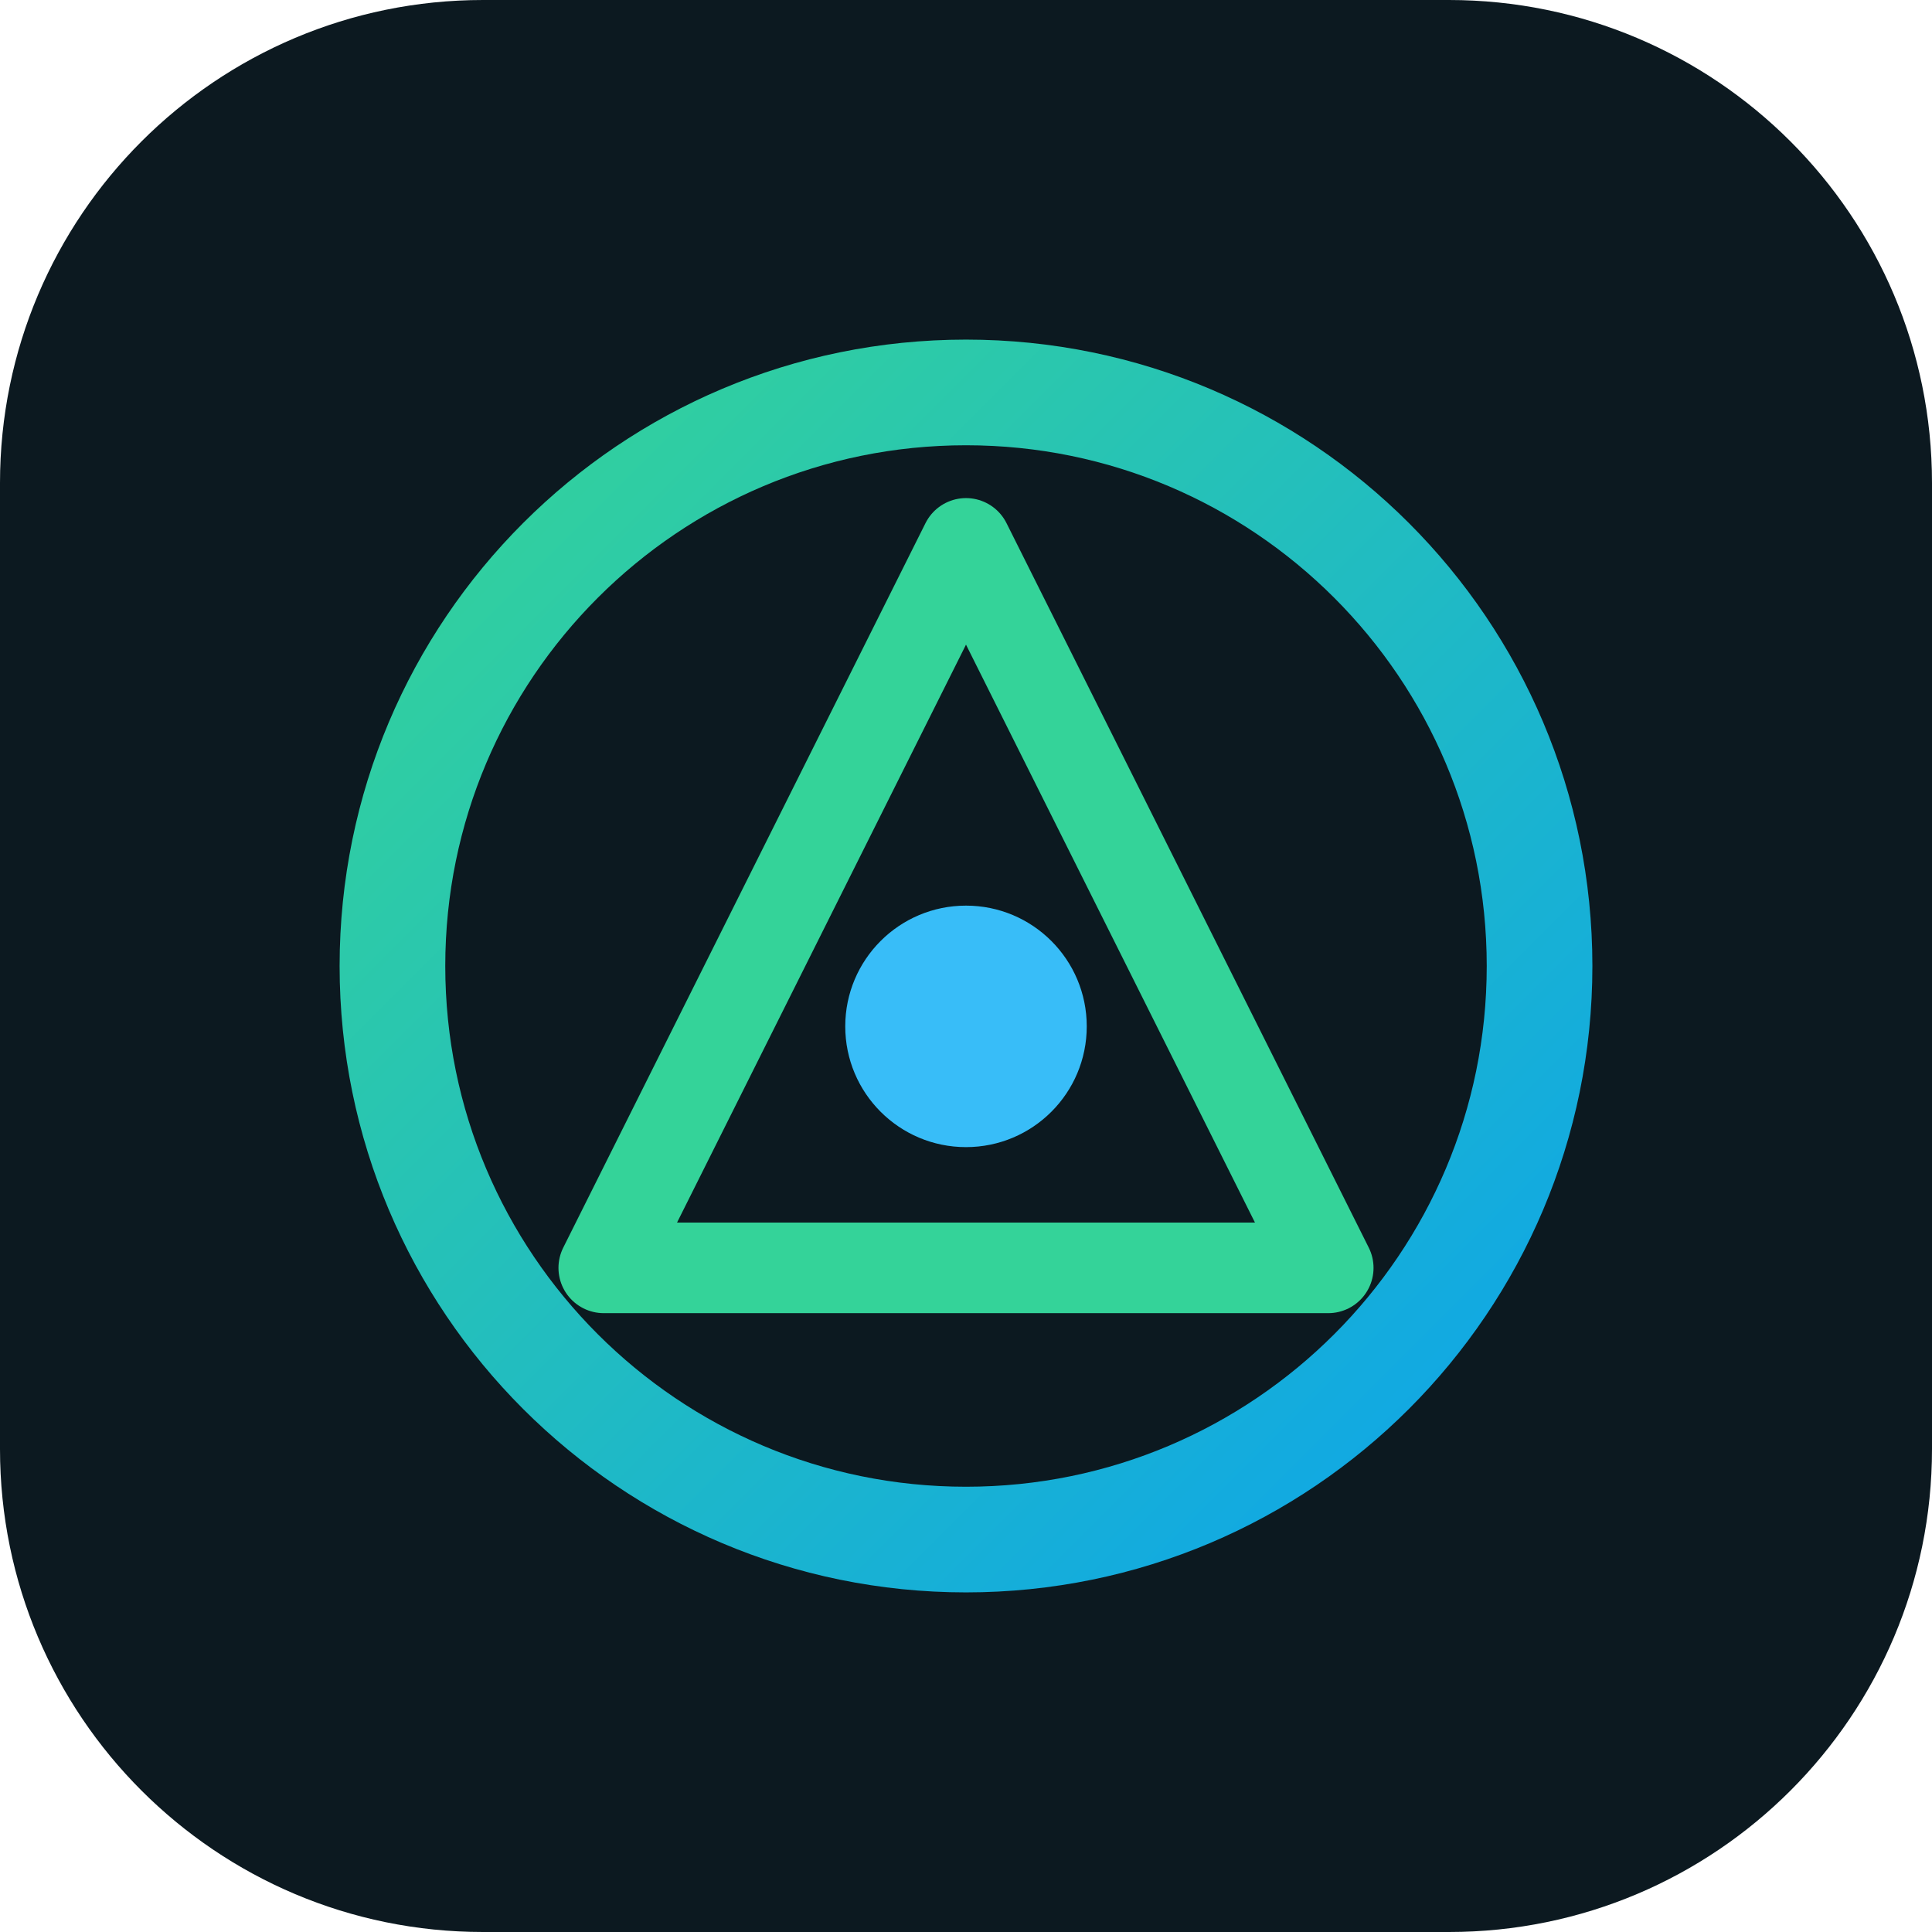
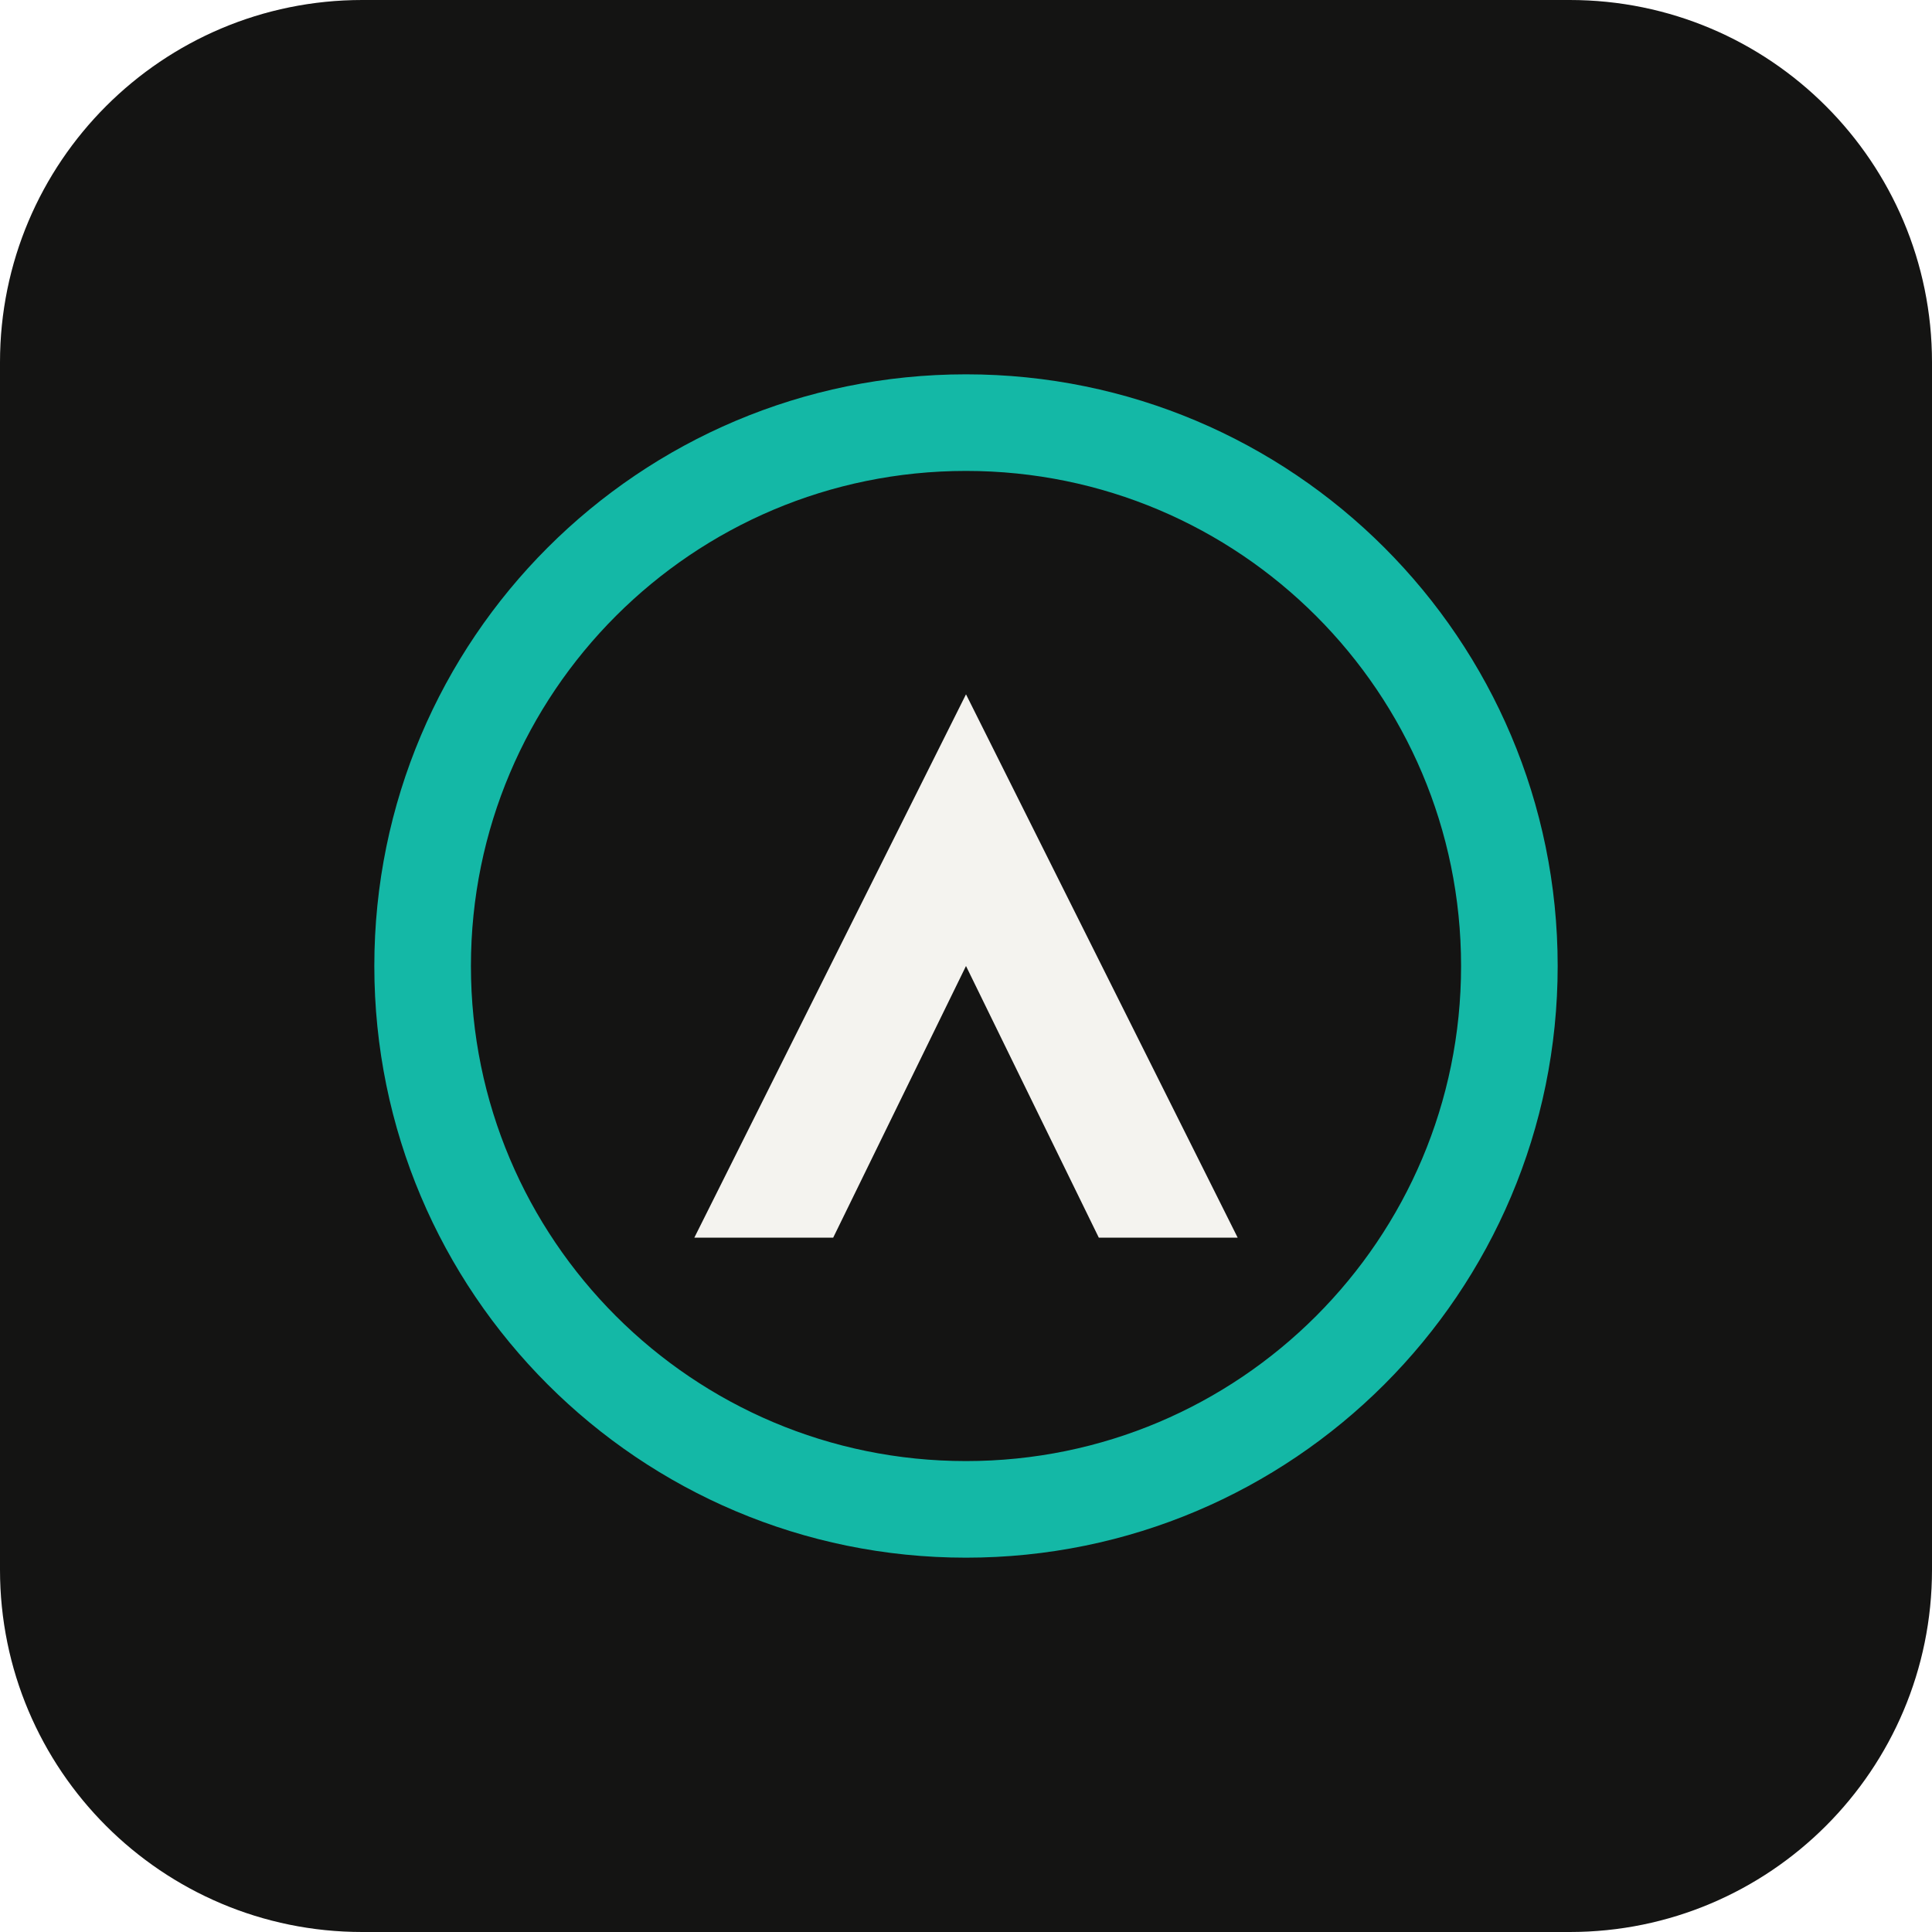
<svg xmlns="http://www.w3.org/2000/svg" viewBox="0 0 64 64" fill="none">
-   <defs>
-     <linearGradient id="amGrad" x1="14" y1="14" x2="50" y2="50" gradientUnits="userSpaceOnUse">
-       <stop stop-color="#34D399" />
-       <stop offset="1" stop-color="#0EA5E9" />
-     </linearGradient>
-   </defs>
-   <rect width="64" height="64" rx="16" fill="#0C1920" />
-   <circle cx="32" cy="32" r="19" stroke="url(#amGrad)" stroke-width="3.5" />
-   <path d="M32 18L44 42H20L32 18Z" stroke="#34D399" stroke-width="3" stroke-linejoin="round" />
-   <circle cx="32" cy="34" r="4" fill="#38BDF8" />
+   <rect width="64" height="64" rx="12" fill="#141413" />
+   <circle cx="32" cy="32" r="18" stroke="#14B8A6" stroke-width="3.2" />
+   <path d="M23 41l9-18 9 18h-4.6l-4.4-9-4.4 9H23z" fill="#F4F3EF" />
</svg>
